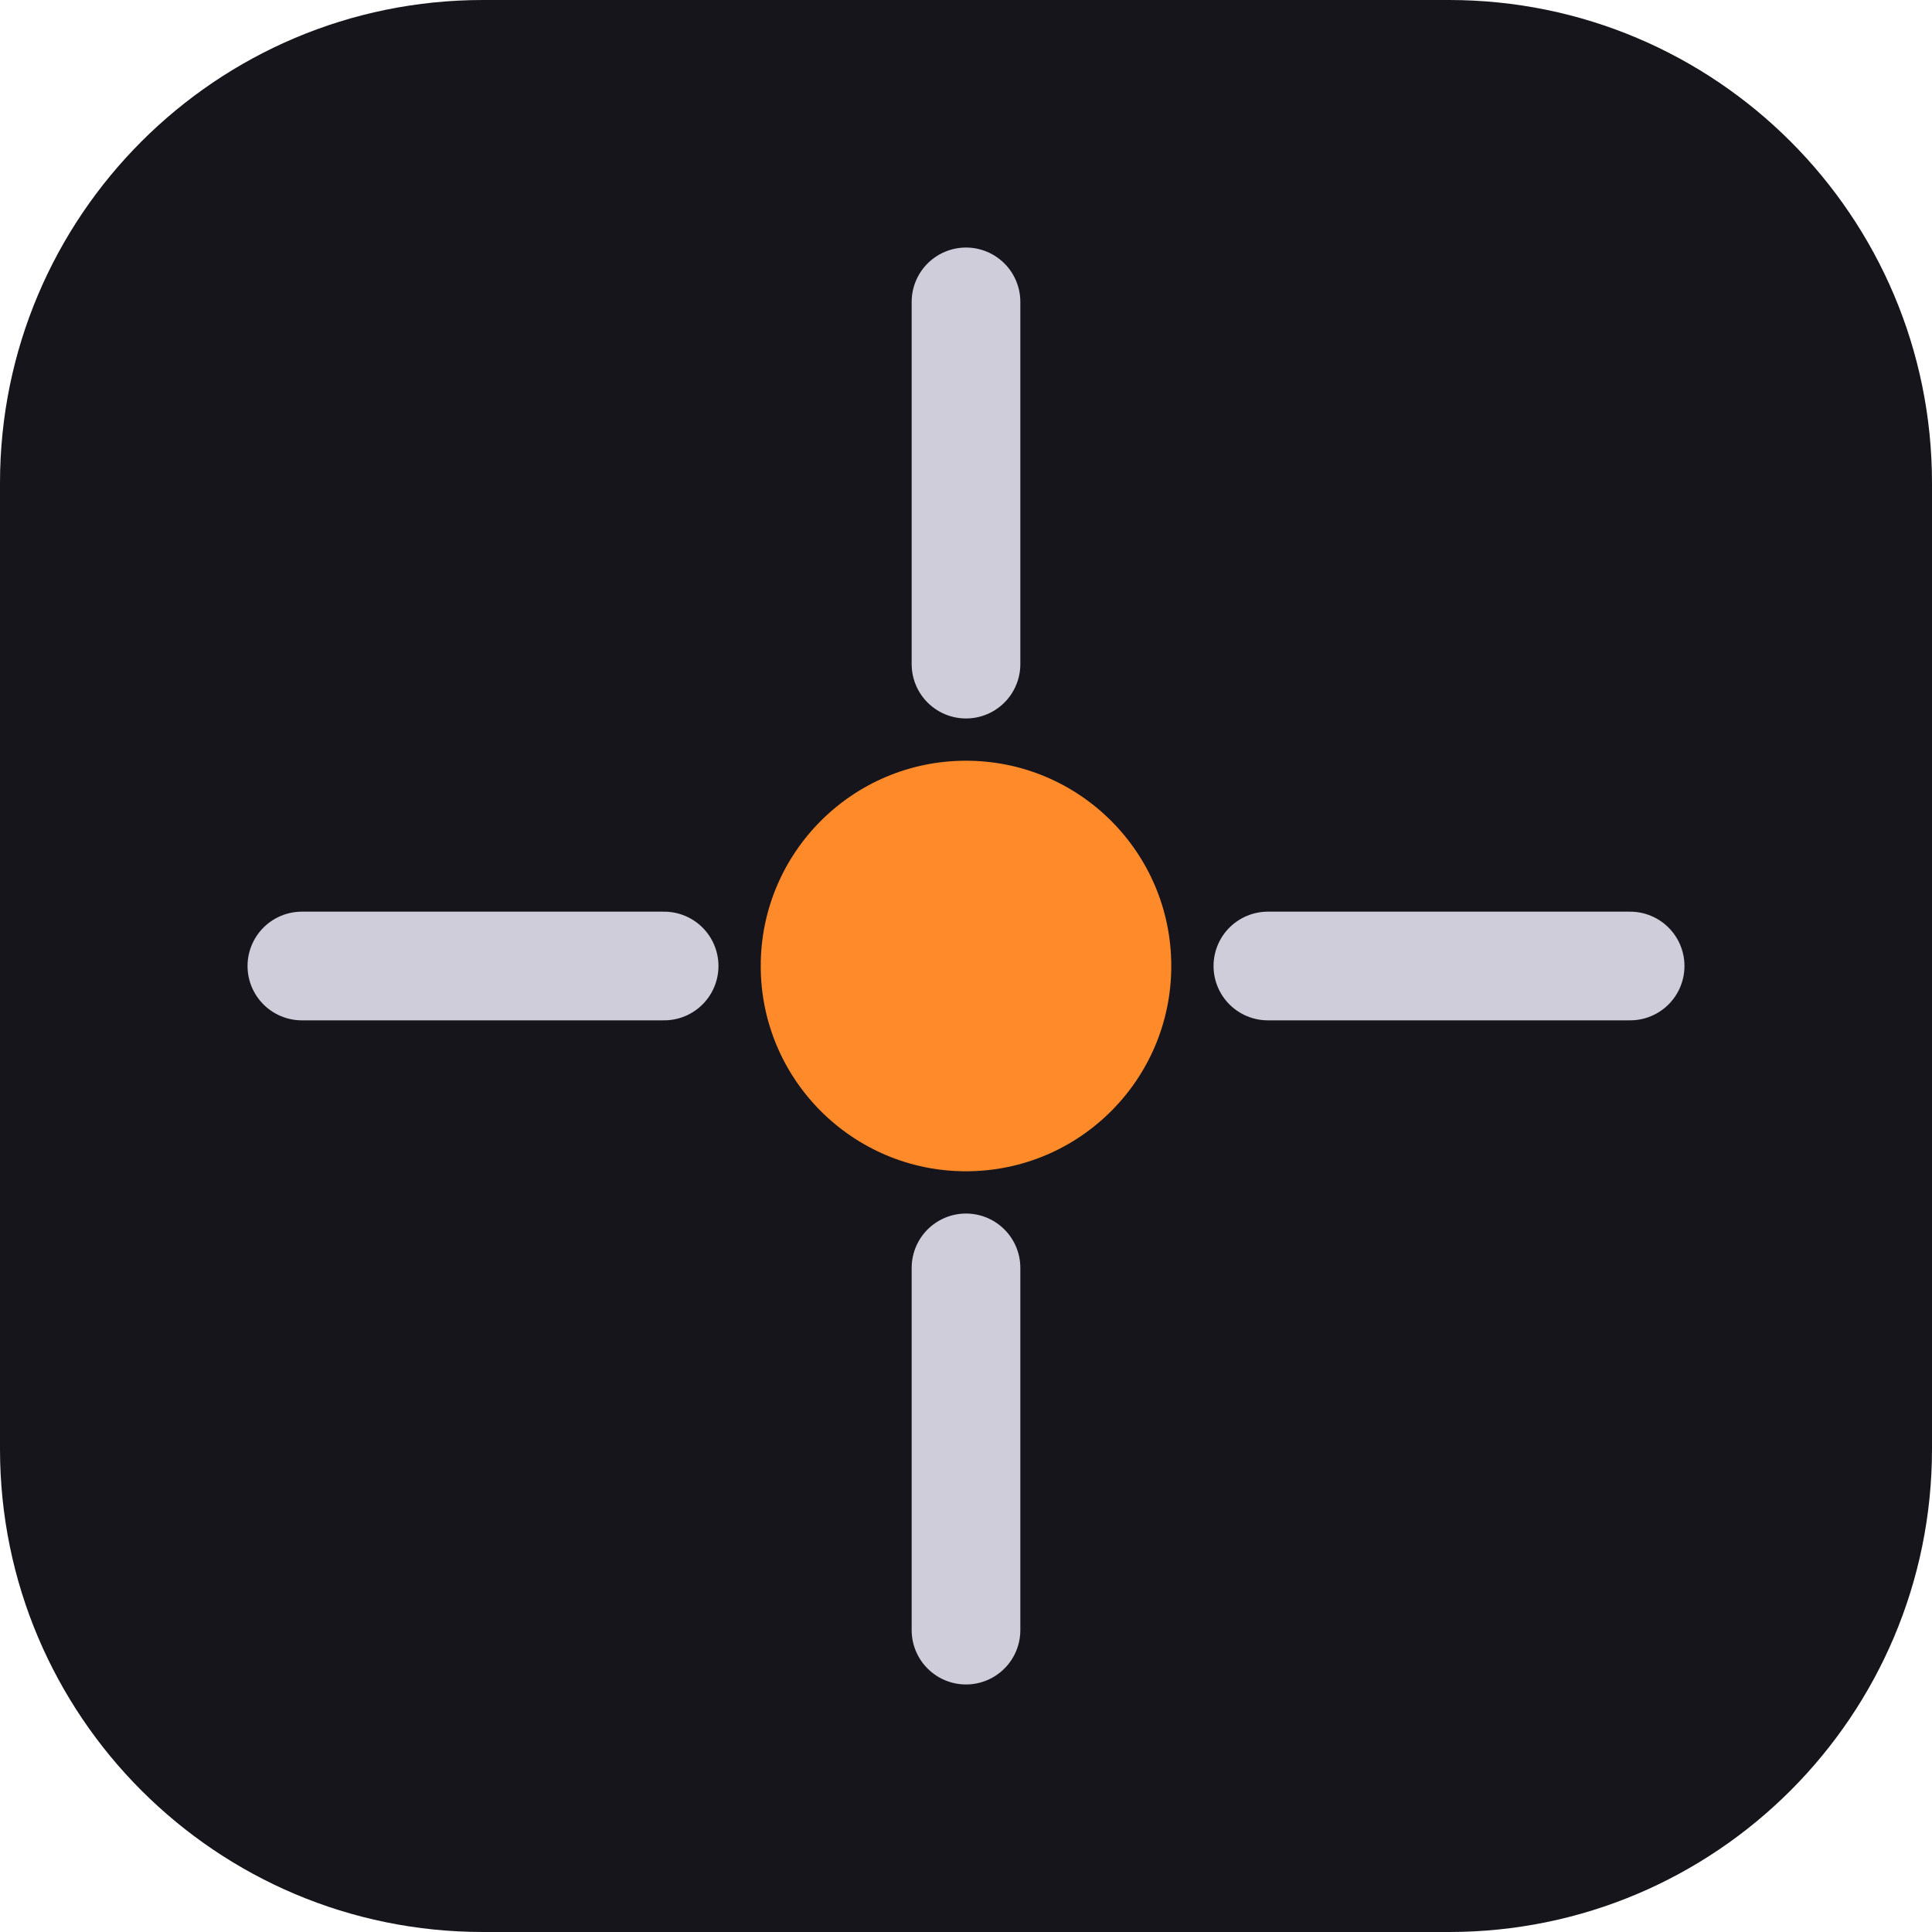
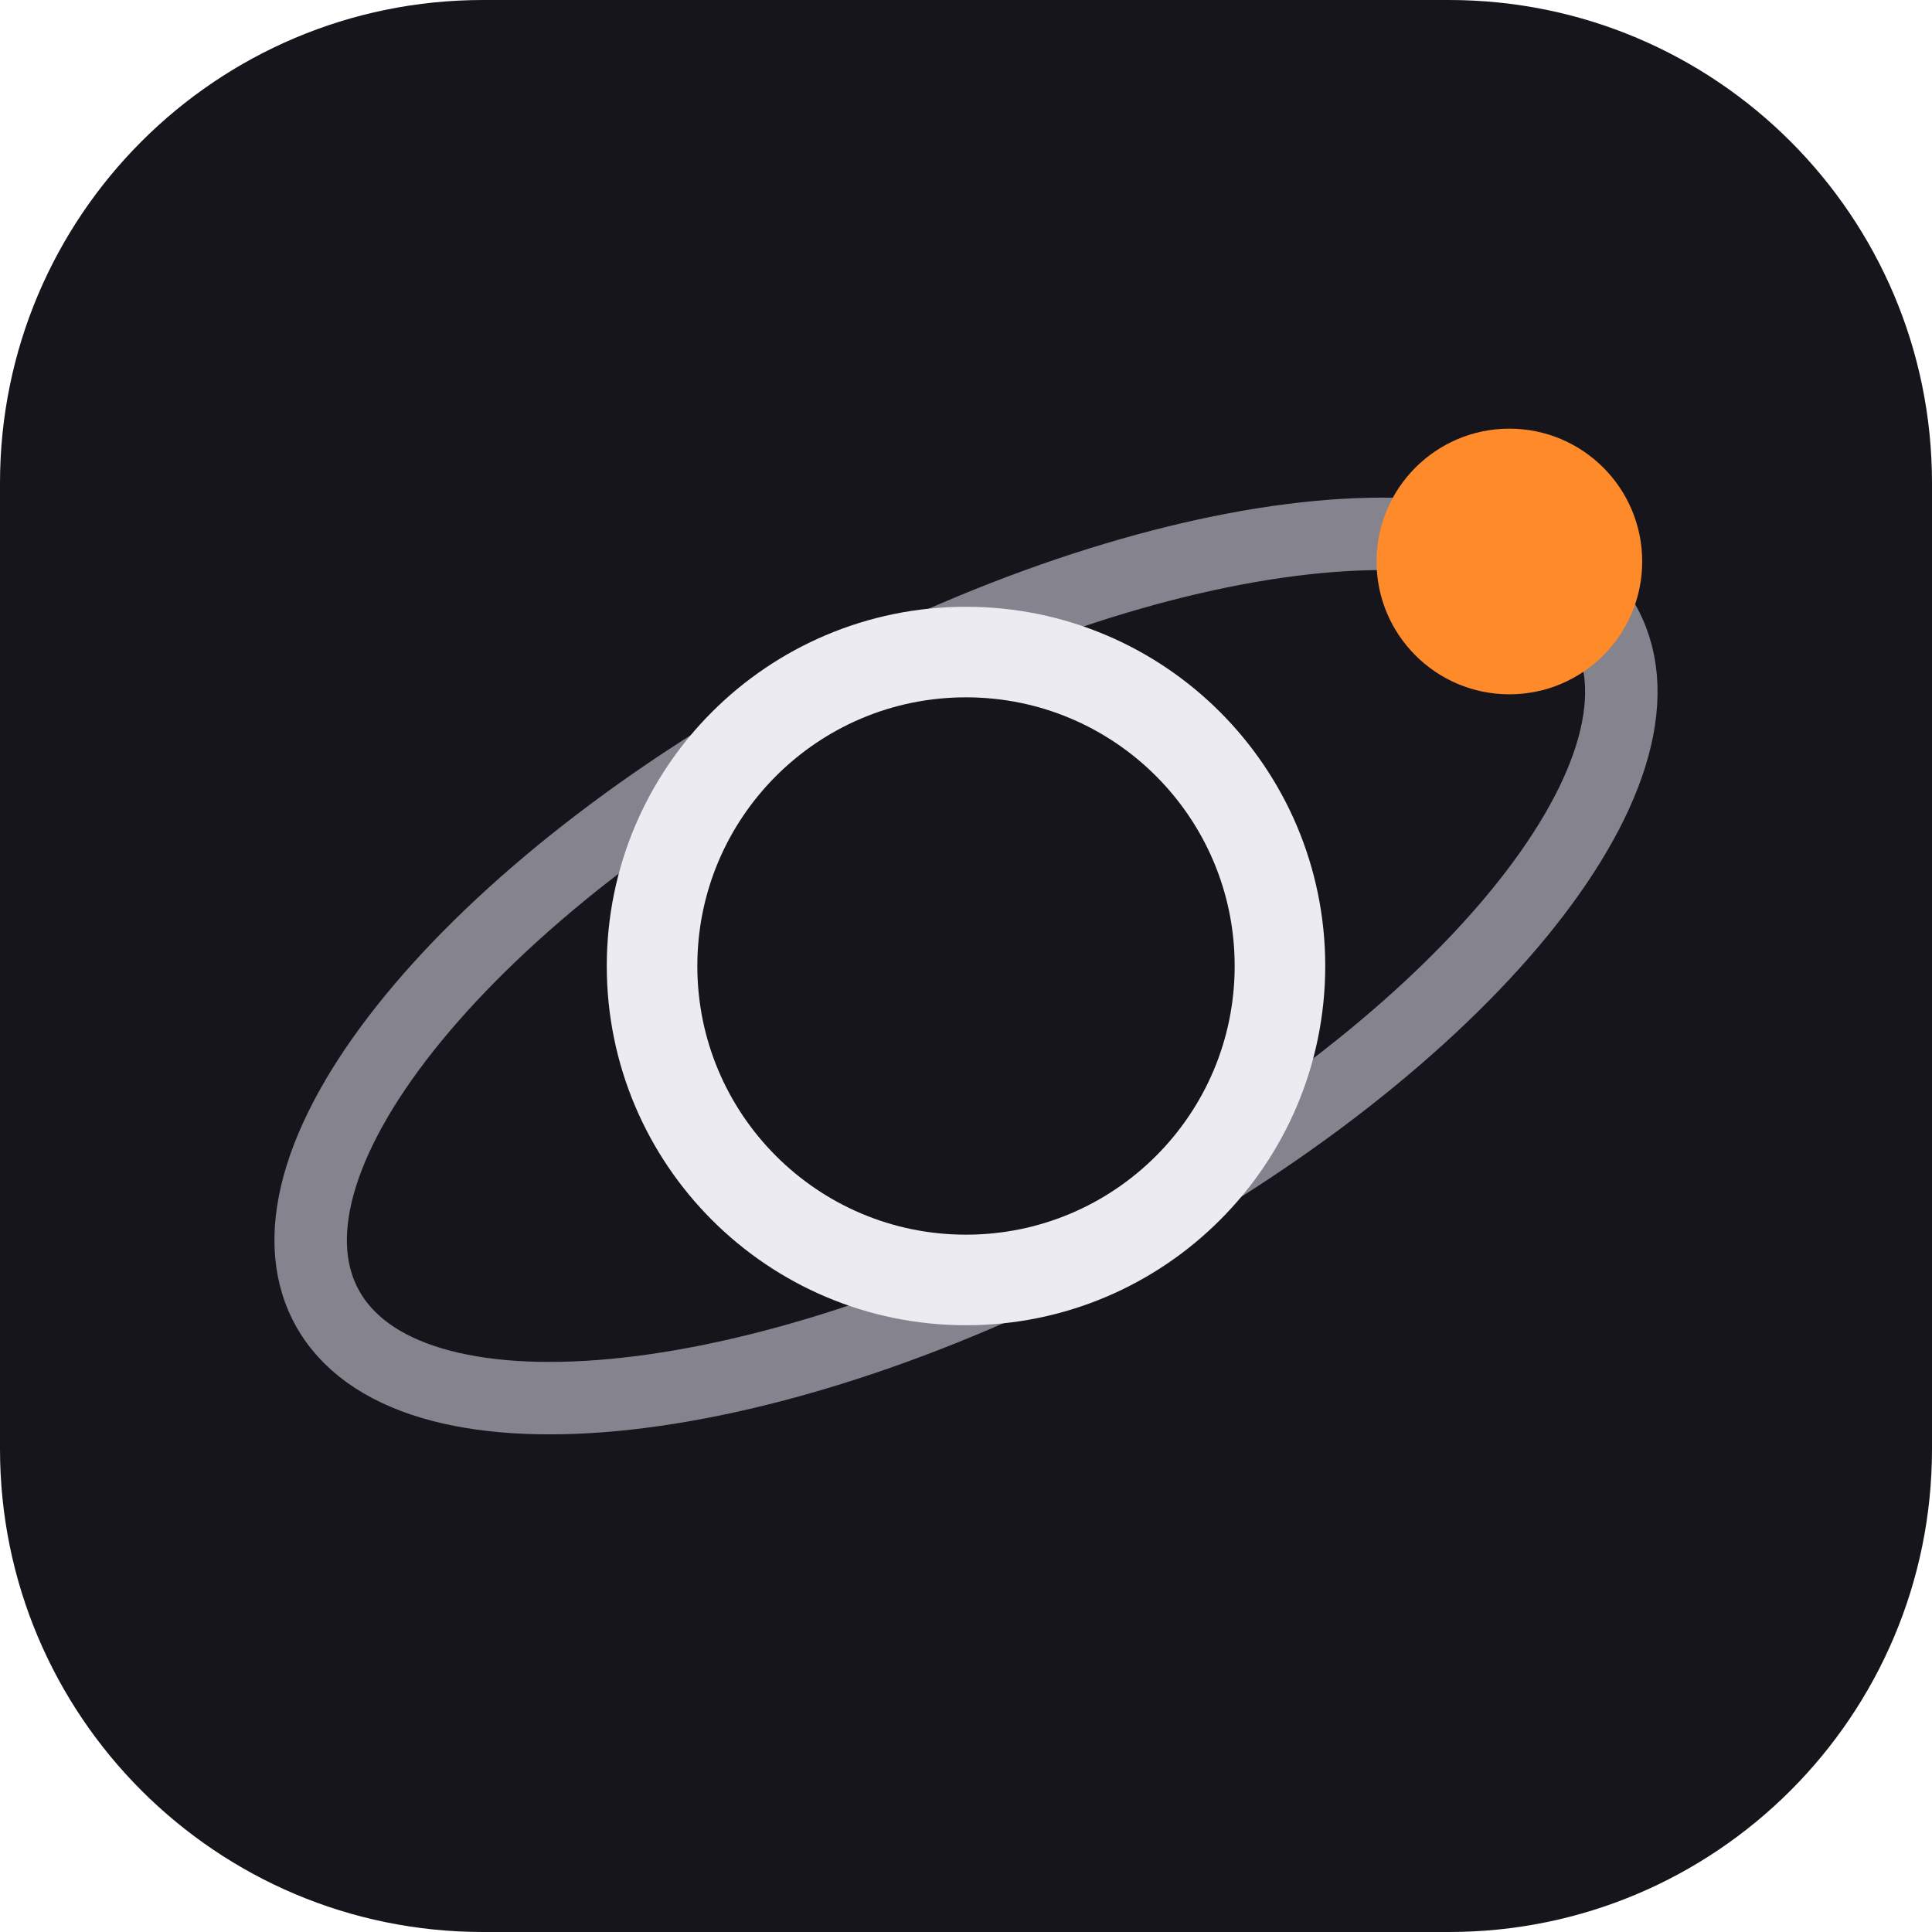
<svg xmlns="http://www.w3.org/2000/svg" viewBox="0 0 32 32">
  <rect width="32" height="32" rx="8" fill="#16151b" />
-   <circle cx="16" cy="16" r="3.4" fill="#ff8a2a" />
-   <g stroke="#cfcdd9" stroke-width="1.8" stroke-linecap="round">
-     <path d="M16 5v6M16 21v6M5 16h6M21 16h6" />
-   </g>
+   <ellipse cx="16" cy="16" rx="12" ry="5" transform="rotate(-28 16 16)" fill="none" stroke="#cfcdd9" stroke-width="1.2" opacity=".6" />
+   <circle cx="16" cy="16" r="5.2" fill="#16151b" stroke="#ecebf1" stroke-width="1.5" />
+   <circle cx="25" cy="9.3" r="2.2" fill="#ff8a2a" />
</svg>
